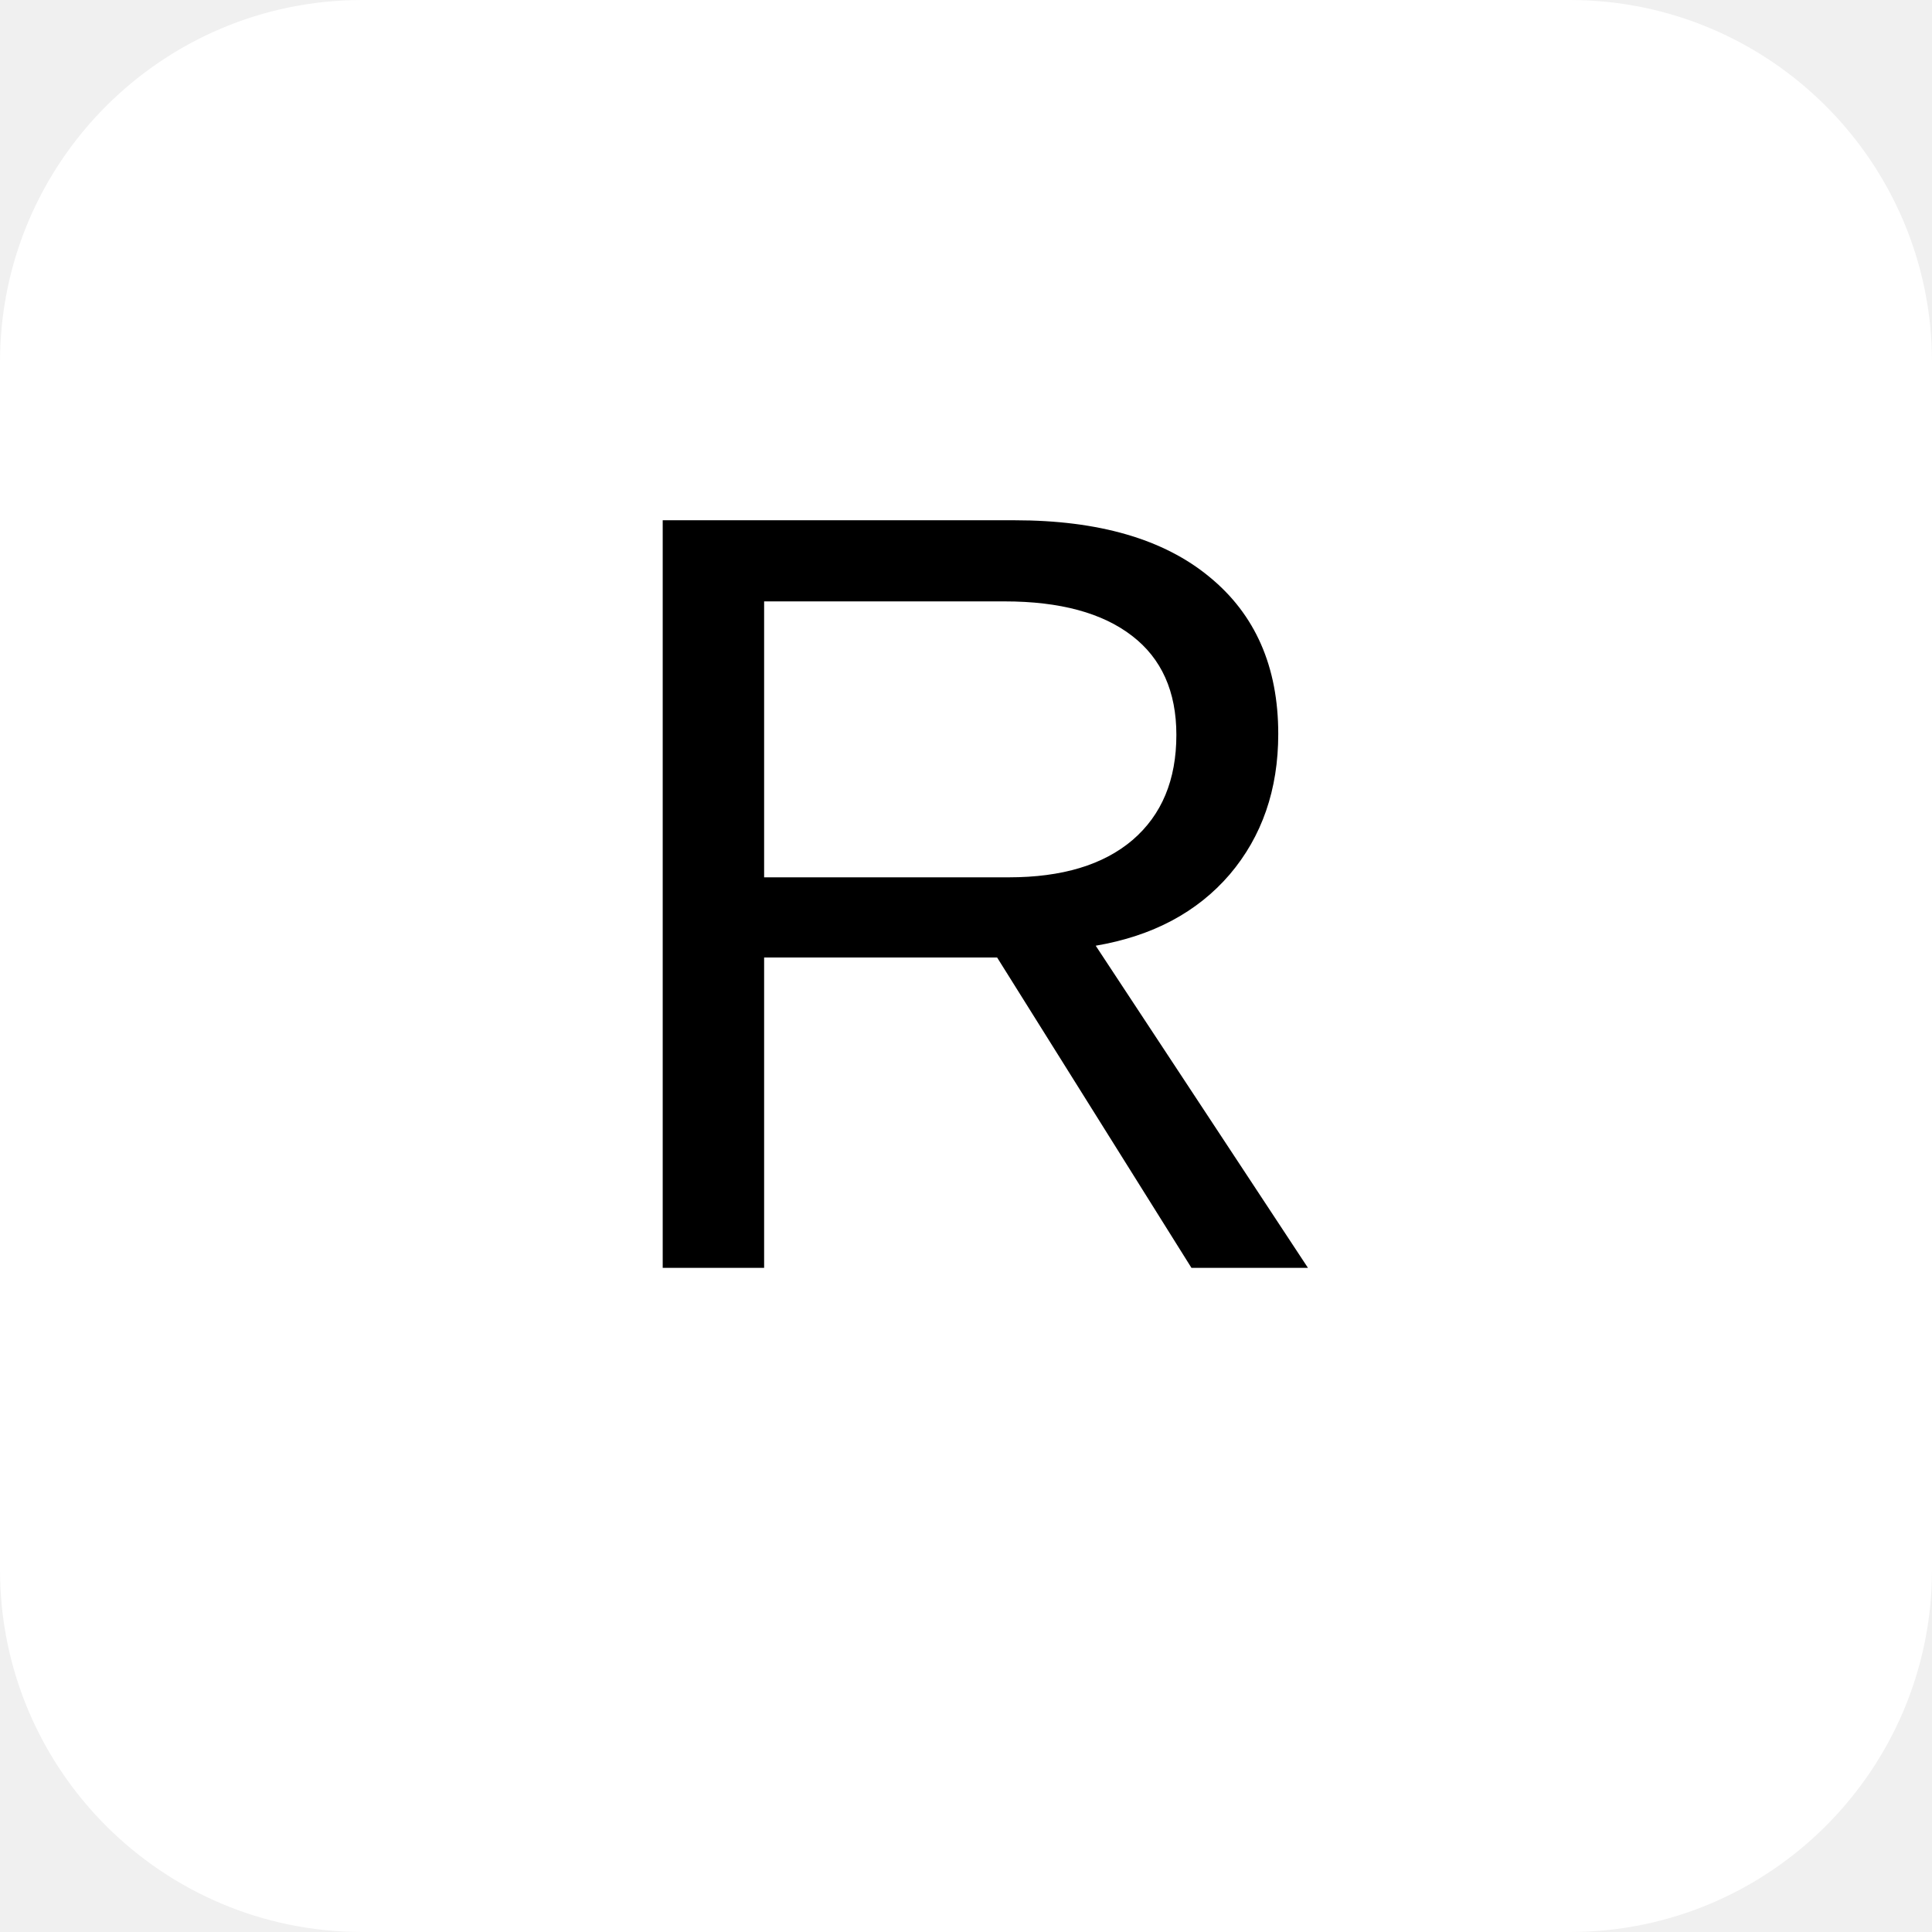
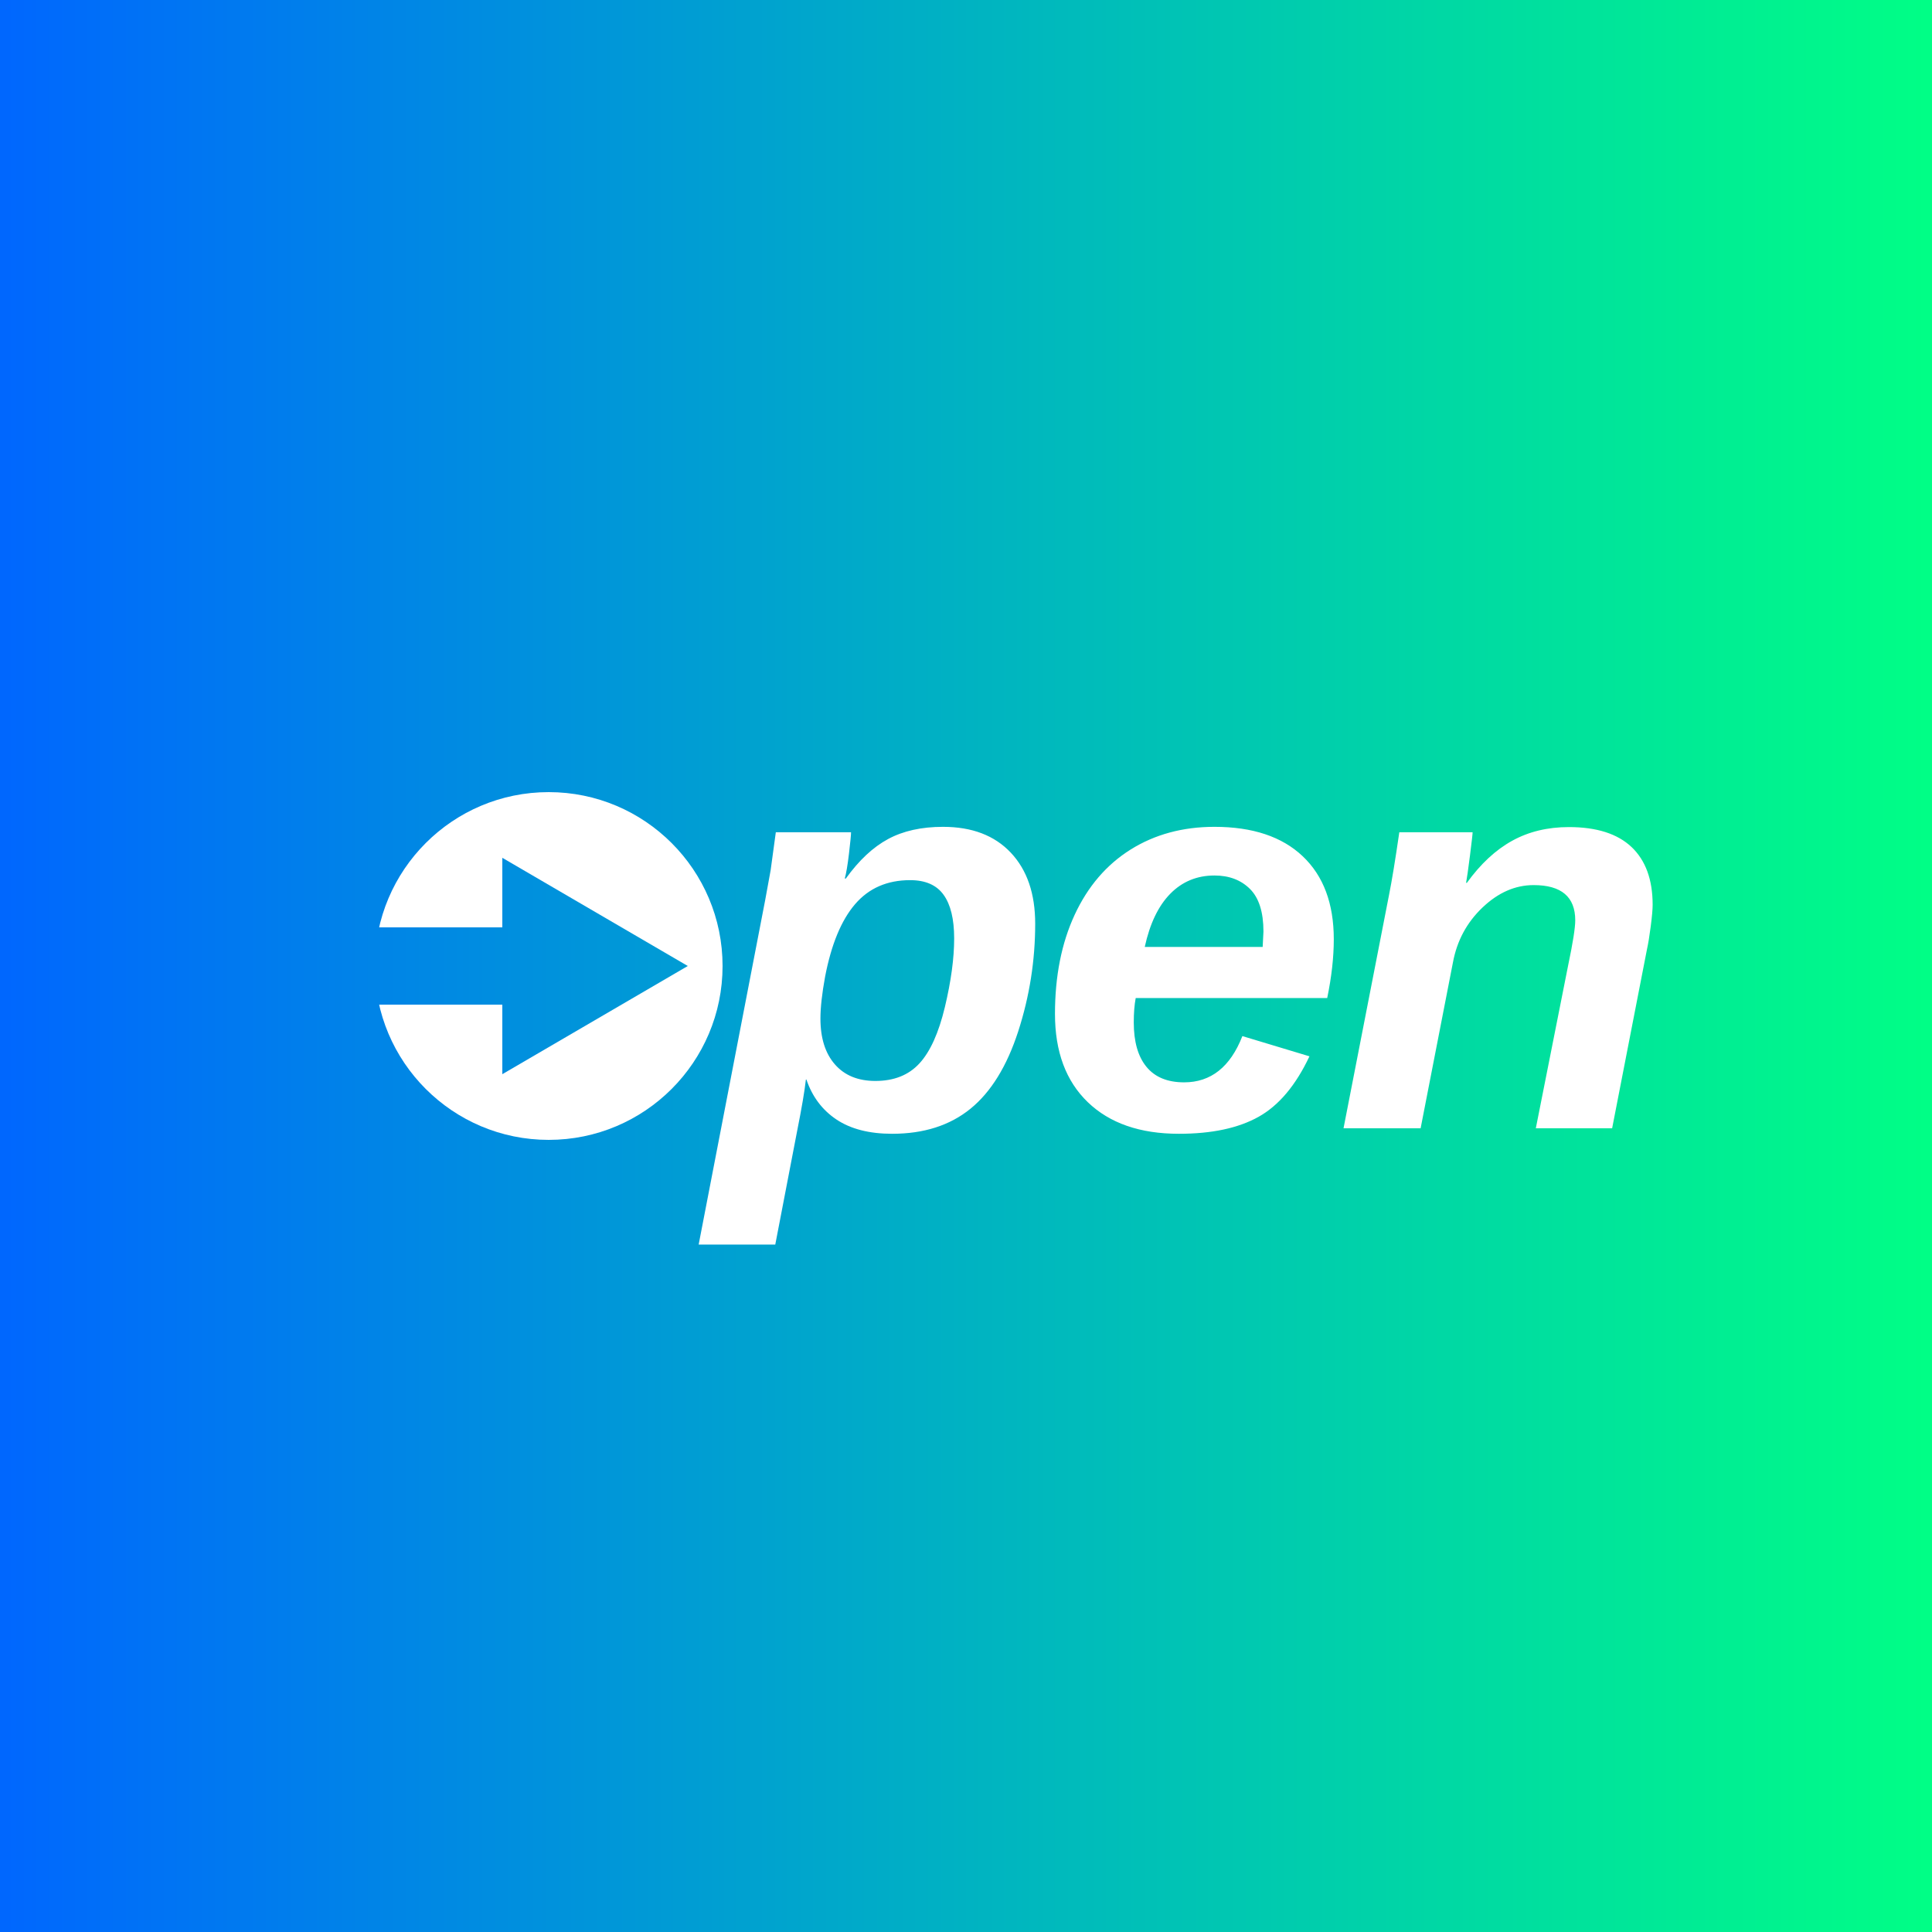
- <svg xmlns="http://www.w3.org/2000/svg" viewBox="0 0 64 64">
-   <rect width="64" height="64" rx="12" fill="#ffffff" />
-   <text x="32" y="42" font-size="36" text-anchor="middle" font-family="Arial, Helvetica, sans-serif" fill="#000000">R</text>
+ <svg xmlns="http://www.w3.org/2000/svg" width="500" height="500" viewBox="0 0 500 500">
+   <defs>
+     <linearGradient id="bgGradient" x1="0%" y1="0%" x2="100%" y2="0%">
+       <stop offset="0%" style="stop-color:#0066FF;stop-opacity:1" />
+       <stop offset="100%" style="stop-color:#00FF85;stop-opacity:1" />
+     </linearGradient>
+     <mask id="arrowCutout">
+       <rect x="-200" y="-200" width="1000" height="1000" fill="white" />
+       <path d="M -100 -10 L -12 -10 L -12 -28 L 36 0 L -12 28 L -12 10 L -100 10 Z" fill="black" />
+     </mask>
+   </defs>
+   <rect width="500" height="500" fill="url(#bgGradient)" />
+   <g transform="translate(142, 250)">
+     <circle cx="0" cy="0" r="45" fill="#FFFFFF" mask="url(#arrowCutout)" />
+     <text x="42" y="42" fill="#FFFFFF" font-family="'Arial', 'Helvetica', sans-serif" font-weight="800" font-style="italic" font-size="145" letter-spacing="-4">
+       pen
+     </text>
+   </g>
</svg>
